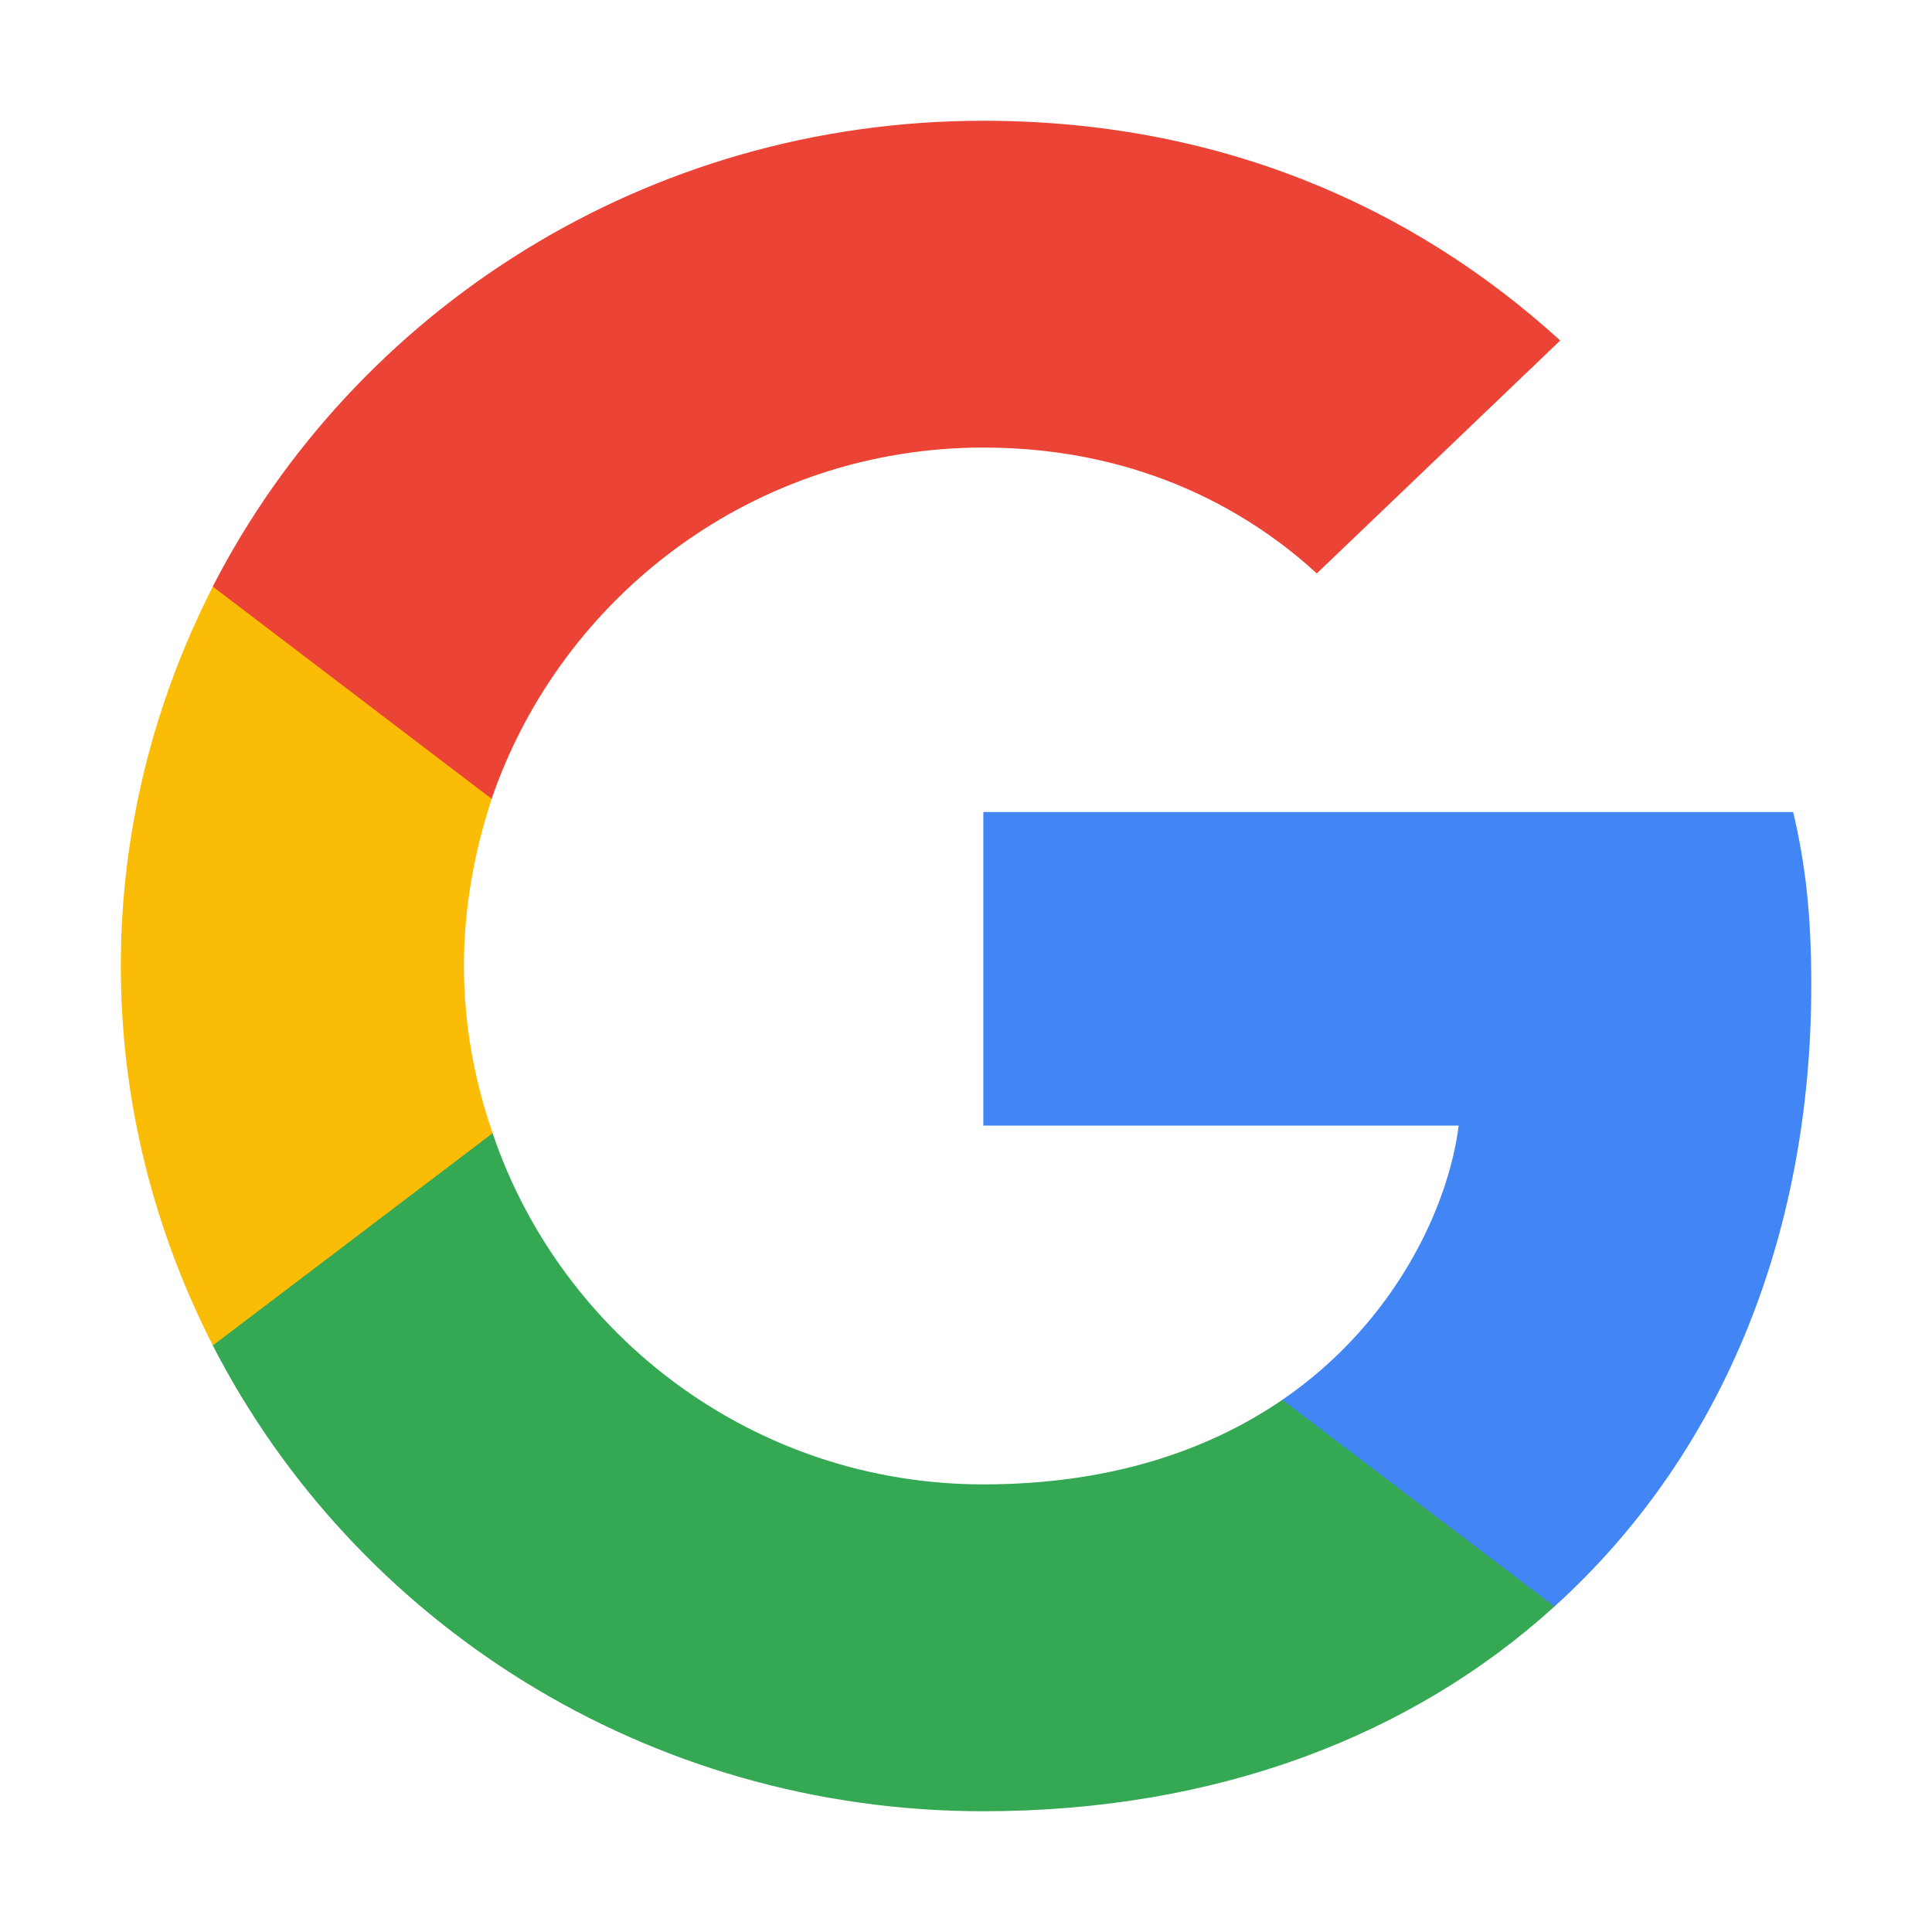
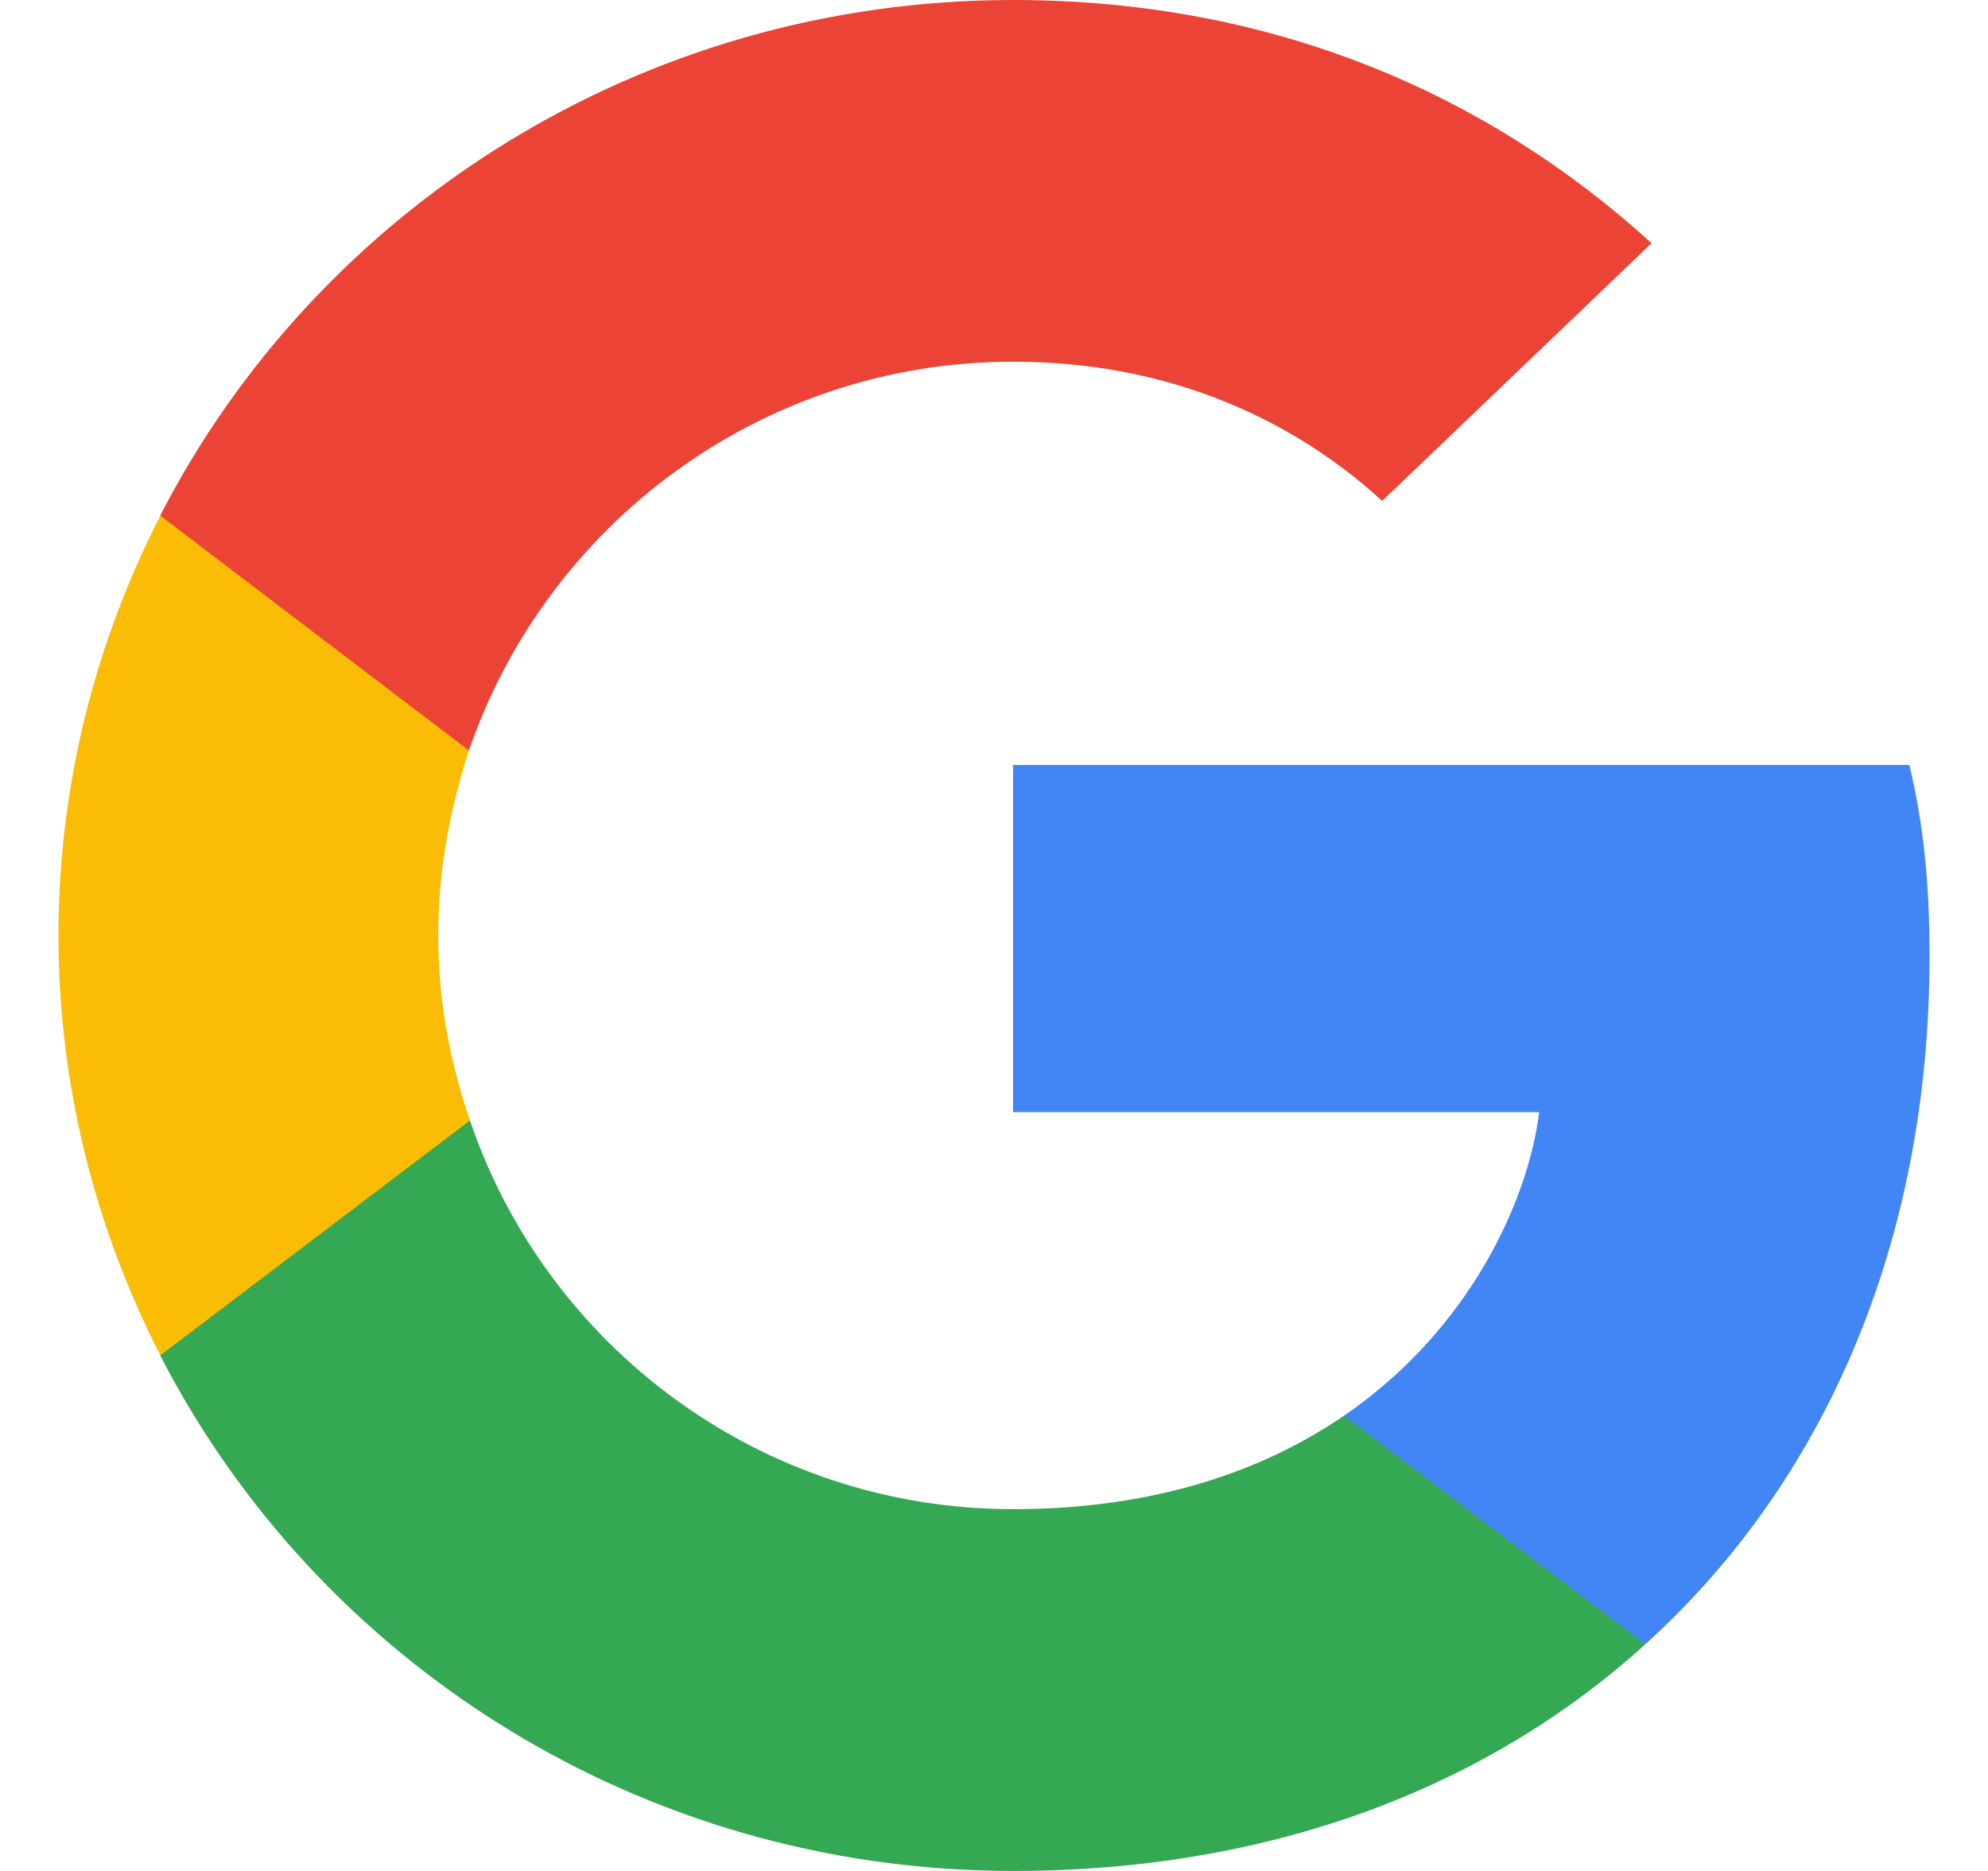
- <svg xmlns="http://www.w3.org/2000/svg" width="32" height="32" viewBox="0 0 32 32" fill="none">
-   <path d="M30.001 16.311C30.001 15.16 29.906 14.32 29.7 13.449H16.287V18.644H24.16C24.001 19.935 23.144 21.88 21.239 23.186L21.213 23.36L25.454 26.58L25.747 26.609C28.446 24.166 30.001 20.573 30.001 16.311Z" fill="#4285F4" />
-   <path d="M16.286 30C20.143 30 23.381 28.755 25.747 26.609L21.239 23.186C20.032 24.011 18.413 24.586 16.286 24.586C12.509 24.586 9.302 22.144 8.159 18.769L7.992 18.782L3.582 22.127L3.524 22.284C5.874 26.857 10.699 30 16.286 30Z" fill="#34A853" />
-   <path d="M8.16 18.769C7.858 17.898 7.684 16.965 7.684 16C7.684 15.036 7.858 14.102 8.144 13.231L8.136 13.046L3.671 9.647L3.525 9.716C2.557 11.613 2.001 13.745 2.001 16C2.001 18.256 2.557 20.387 3.525 22.285L8.16 18.769Z" fill="#FBBC05" />
-   <path d="M16.286 7.413C18.969 7.413 20.778 8.549 21.81 9.498L25.842 5.64C23.366 3.384 20.143 2 16.286 2C10.699 2 5.874 5.142 3.524 9.715L8.143 13.231C9.302 9.856 12.509 7.413 16.286 7.413Z" fill="#EB4335" />
+ <svg xmlns="http://www.w3.org/2000/svg" width="17" height="16" viewBox="0 0 17 16" fill="none">
+   <path d="M16.5 8.178C16.5 7.52 16.445 7.04 16.328 6.542H8.663V9.511H13.162C13.071 10.249 12.582 11.36 11.493 12.107L11.478 12.206L13.901 14.046L14.069 14.062C15.611 12.667 16.5 10.613 16.5 8.178Z" fill="#4285F4" />
+   <path d="M8.663 16C10.867 16 12.717 15.289 14.069 14.062L11.493 12.107C10.803 12.578 9.878 12.906 8.663 12.906C6.504 12.906 4.672 11.511 4.019 9.582L3.923 9.59L1.403 11.501L1.37 11.591C2.713 14.204 5.47 16 8.663 16Z" fill="#34A853" />
+   <path d="M4.019 9.582C3.847 9.085 3.747 8.551 3.747 8C3.747 7.449 3.847 6.916 4.01 6.418L4.006 6.312L1.454 4.37L1.371 4.409C0.817 5.493 0.5 6.711 0.5 8C0.5 9.289 0.817 10.507 1.371 11.591L4.019 9.582Z" fill="#FBBC05" />
+   <path d="M8.663 3.093C10.196 3.093 11.23 3.742 11.819 4.284L14.123 2.08C12.708 0.791 10.867 0 8.663 0C5.47 0 2.713 1.796 1.37 4.409L4.01 6.418C4.672 4.489 6.504 3.093 8.663 3.093Z" fill="#EB4335" />
</svg>
